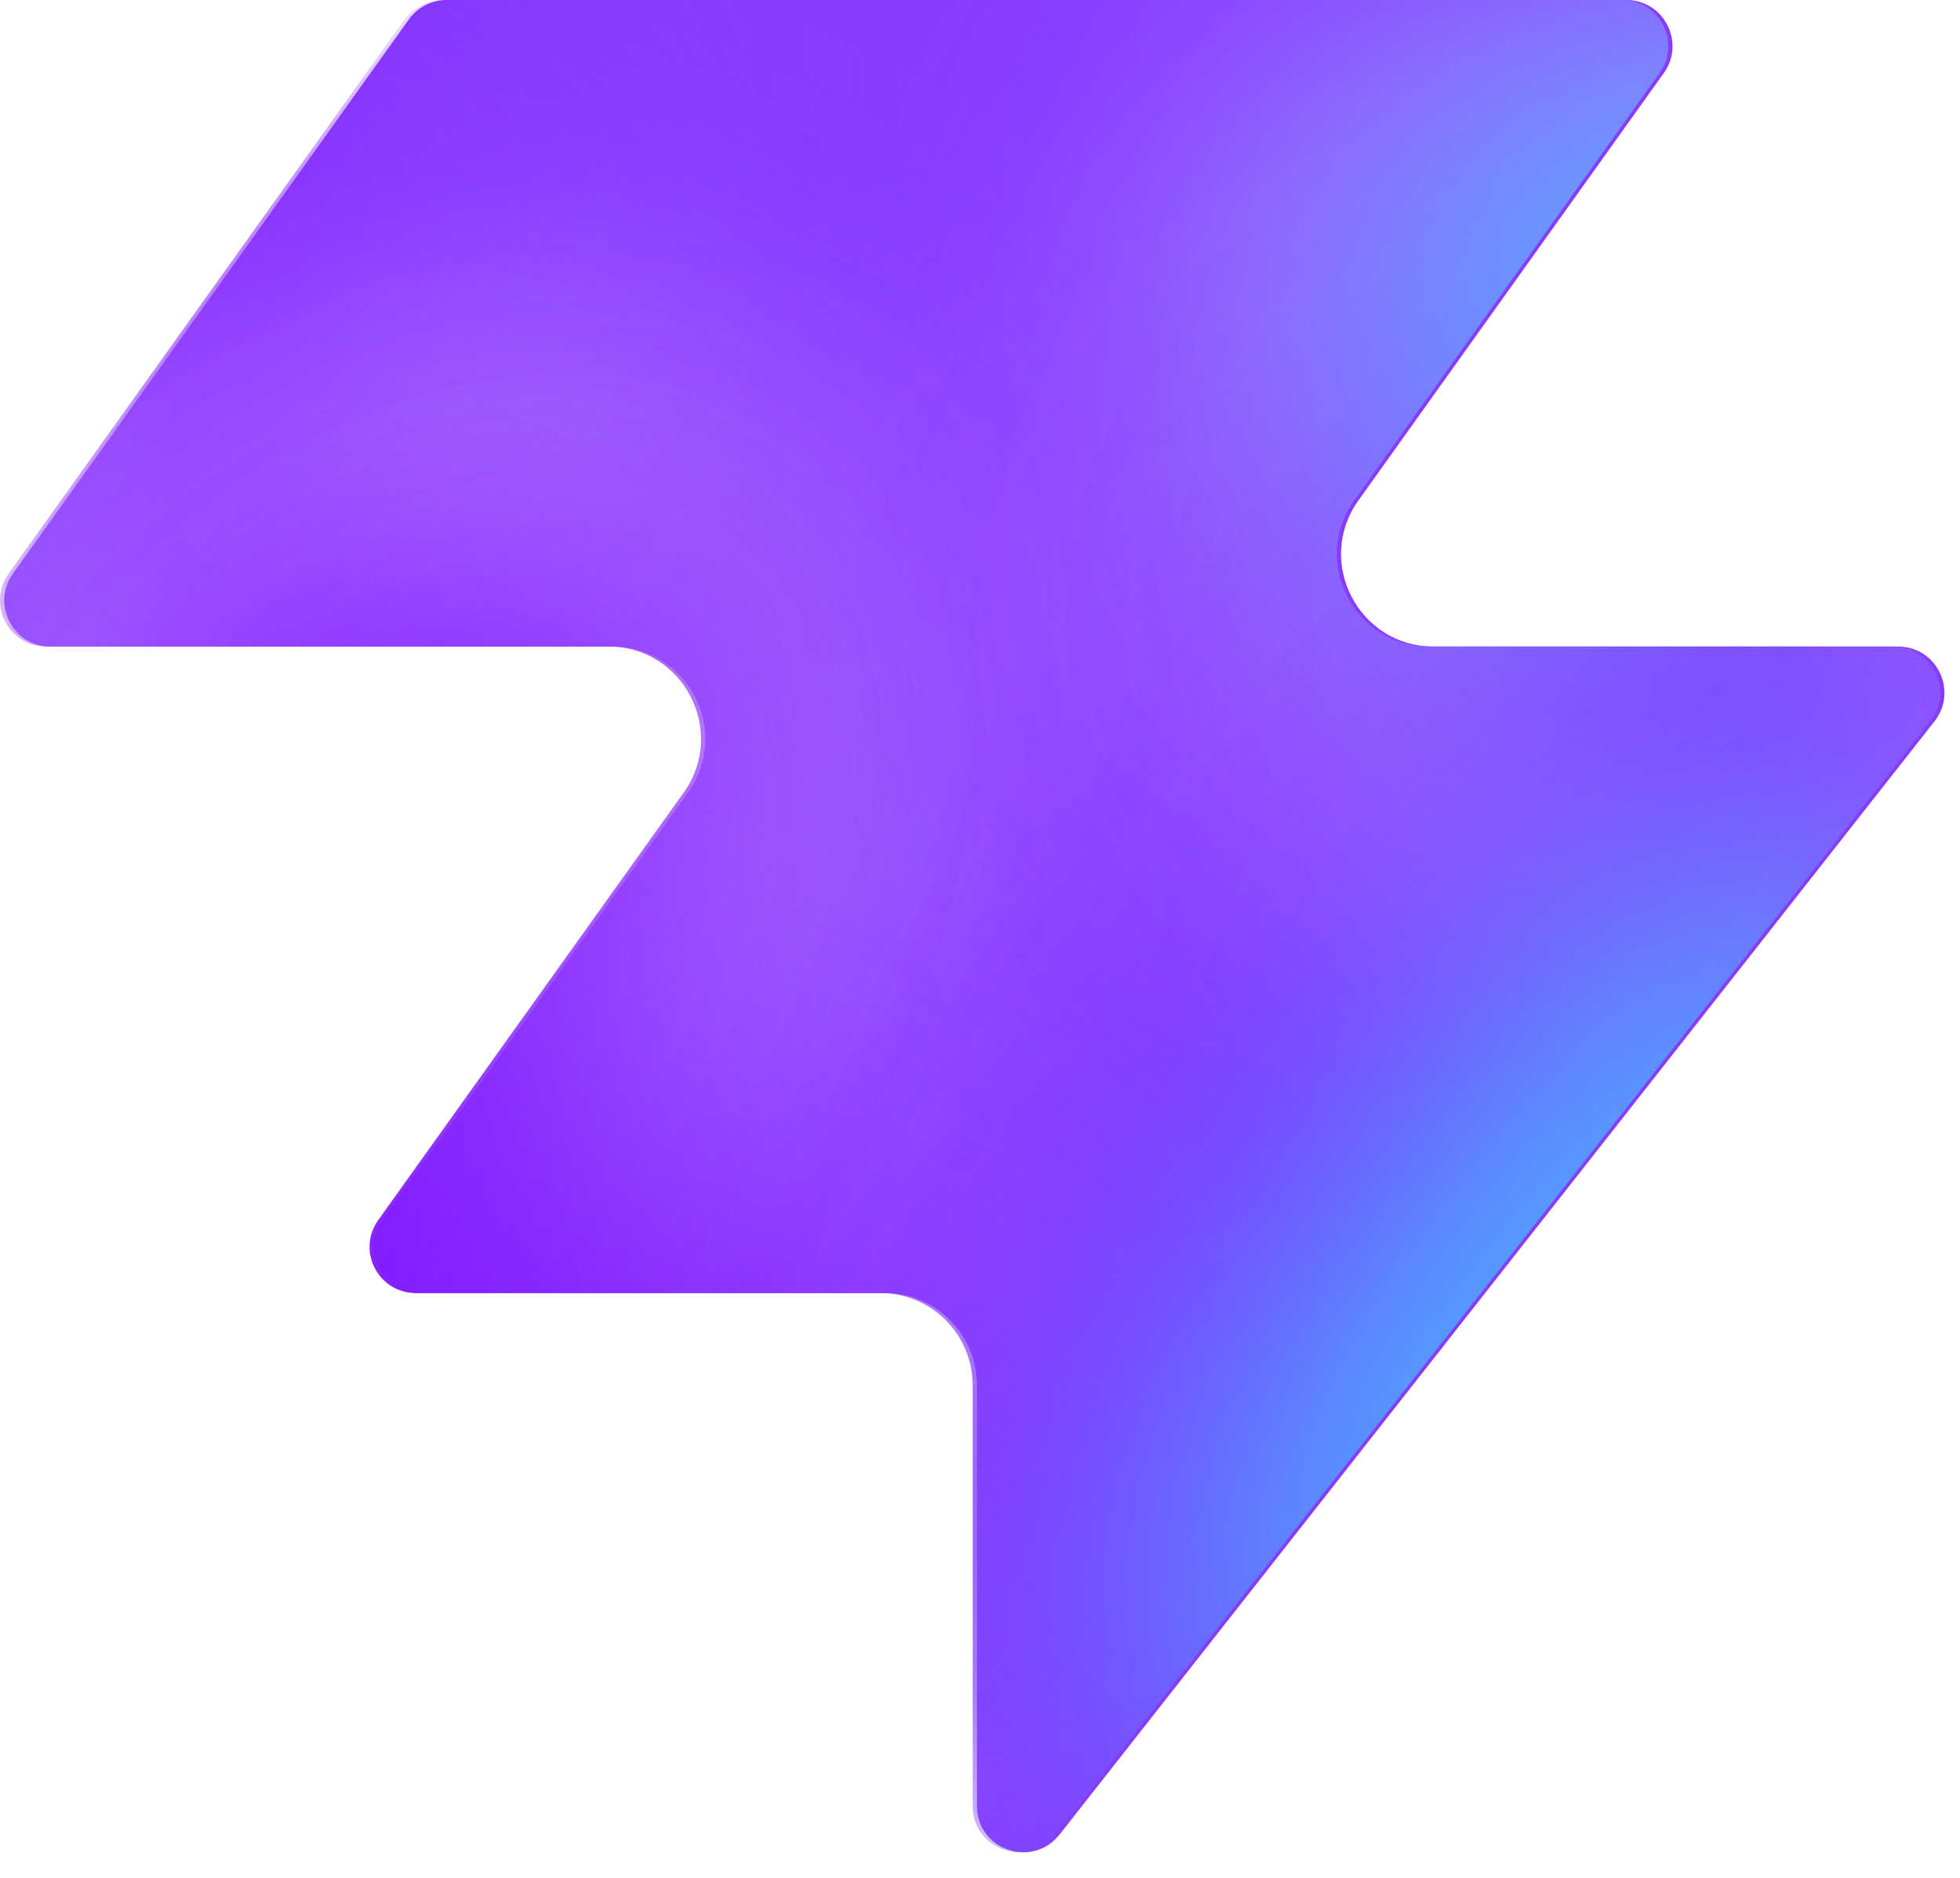
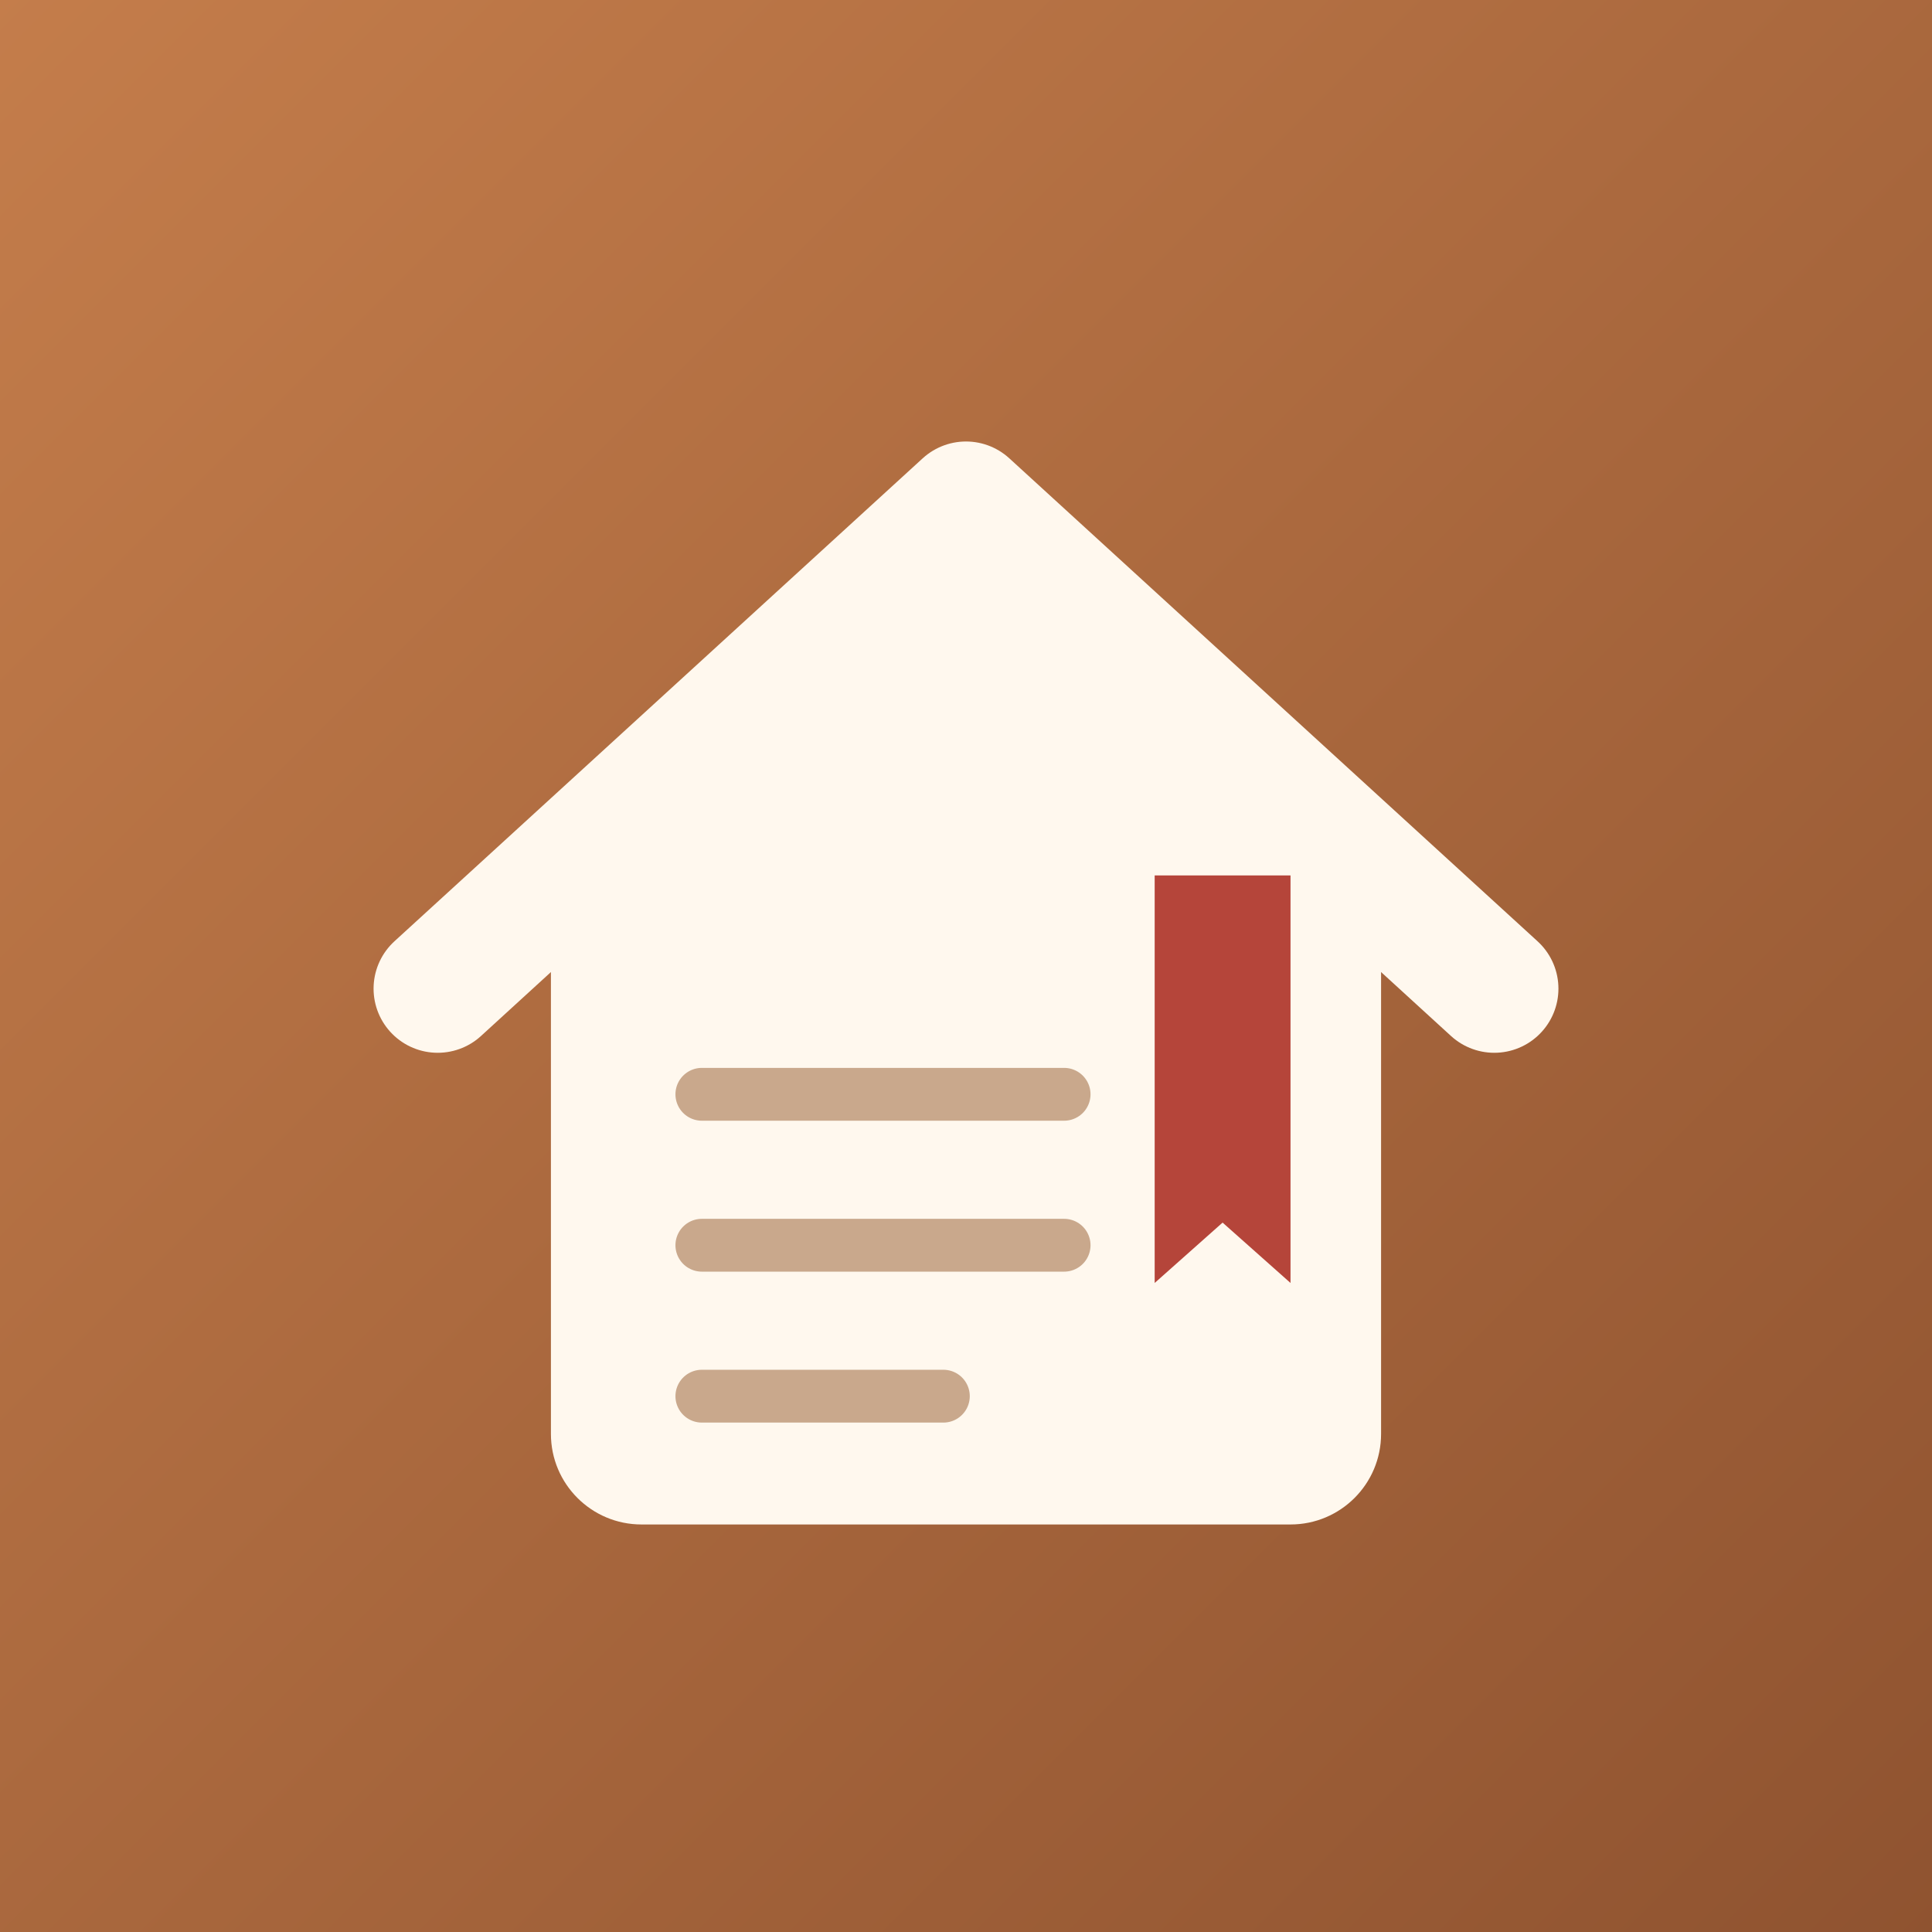
- <svg xmlns="http://www.w3.org/2000/svg" width="48" height="46" fill="none" viewBox="0 0 48 46">
-   <path fill="#863bff" d="M25.946 44.938c-.664.845-2.021.375-2.021-.698V33.937a2.26 2.26 0 0 0-2.262-2.262H10.287c-.92 0-1.456-1.04-.92-1.788l7.48-10.471c1.07-1.497 0-3.578-1.842-3.578H1.237c-.92 0-1.456-1.04-.92-1.788L10.013.474c.214-.297.556-.474.92-.474h28.894c.92 0 1.456 1.04.92 1.788l-7.48 10.471c-1.07 1.498 0 3.579 1.842 3.579h11.377c.943 0 1.473 1.088.89 1.83L25.947 44.94z" style="fill:#863bff;fill:color(display-p3 .525 .23 1);fill-opacity:1" />
-   <mask id="a" width="48" height="46" x="0" y="0" maskUnits="userSpaceOnUse" style="mask-type:alpha">
-     <path fill="#000" d="M25.842 44.938c-.664.844-2.021.375-2.021-.698V33.937a2.26 2.26 0 0 0-2.262-2.262H10.183c-.92 0-1.456-1.04-.92-1.788l7.48-10.471c1.07-1.498 0-3.579-1.842-3.579H1.133c-.92 0-1.456-1.04-.92-1.787L9.91.473c.214-.297.556-.474.92-.474h28.894c.92 0 1.456 1.04.92 1.788l-7.48 10.471c-1.07 1.498 0 3.578 1.842 3.578h11.377c.943 0 1.473 1.088.89 1.832L25.843 44.94z" style="fill:#000;fill-opacity:1" />
-   </mask>
-   <g mask="url(#a)">
-     <g filter="url(#b)">
-       <ellipse cx="5.508" cy="14.704" fill="#ede6ff" rx="5.508" ry="14.704" style="fill:#ede6ff;fill:color(display-p3 .927 .903 1);fill-opacity:1" transform="matrix(.00324 1 1 -.00324 -4.47 31.516)" />
-     </g>
-     <g filter="url(#c)">
-       <ellipse cx="10.399" cy="29.851" fill="#ede6ff" rx="10.399" ry="29.851" style="fill:#ede6ff;fill:color(display-p3 .927 .903 1);fill-opacity:1" transform="matrix(.00324 1 1 -.00324 -39.328 7.883)" />
-     </g>
-     <g filter="url(#d)">
-       <ellipse cx="5.508" cy="30.487" fill="#7e14ff" rx="5.508" ry="30.487" style="fill:#7e14ff;fill:color(display-p3 .492 .077 1);fill-opacity:1" transform="rotate(89.814 -25.913 -14.639)scale(1 -1)" />
-     </g>
-     <g filter="url(#e)">
-       <ellipse cx="5.508" cy="30.599" fill="#7e14ff" rx="5.508" ry="30.599" style="fill:#7e14ff;fill:color(display-p3 .492 .077 1);fill-opacity:1" transform="rotate(89.814 -32.644 -3.334)scale(1 -1)" />
-     </g>
-     <g filter="url(#f)">
-       <ellipse cx="5.508" cy="30.599" fill="#7e14ff" rx="5.508" ry="30.599" style="fill:#7e14ff;fill:color(display-p3 .492 .077 1);fill-opacity:1" transform="matrix(.00324 1 1 -.00324 -34.34 30.47)" />
-     </g>
-     <g filter="url(#g)">
-       <ellipse cx="14.072" cy="22.078" fill="#ede6ff" rx="14.072" ry="22.078" style="fill:#ede6ff;fill:color(display-p3 .927 .903 1);fill-opacity:1" transform="rotate(93.35 24.506 48.493)scale(-1 1)" />
-     </g>
-     <g filter="url(#h)">
-       <ellipse cx="3.47" cy="21.501" fill="#7e14ff" rx="3.47" ry="21.501" style="fill:#7e14ff;fill:color(display-p3 .492 .077 1);fill-opacity:1" transform="rotate(89.009 28.708 47.59)scale(-1 1)" />
-     </g>
-     <g filter="url(#i)">
-       <ellipse cx="3.47" cy="21.501" fill="#7e14ff" rx="3.47" ry="21.501" style="fill:#7e14ff;fill:color(display-p3 .492 .077 1);fill-opacity:1" transform="rotate(89.009 28.708 47.59)scale(-1 1)" />
-     </g>
-     <g filter="url(#j)">
-       <ellipse cx=".387" cy="8.972" fill="#7e14ff" rx="4.407" ry="29.108" style="fill:#7e14ff;fill:color(display-p3 .492 .077 1);fill-opacity:1" transform="rotate(39.51 .387 8.972)" />
-     </g>
-     <g filter="url(#k)">
-       <ellipse cx="47.523" cy="-6.092" fill="#7e14ff" rx="4.407" ry="29.108" style="fill:#7e14ff;fill:color(display-p3 .492 .077 1);fill-opacity:1" transform="rotate(37.892 47.523 -6.092)" />
-     </g>
-     <g filter="url(#l)">
-       <ellipse cx="41.412" cy="6.333" fill="#47bfff" rx="5.971" ry="9.665" style="fill:#47bfff;fill:color(display-p3 .28 .748 1);fill-opacity:1" transform="rotate(37.892 41.412 6.333)" />
-     </g>
-     <g filter="url(#m)">
-       <ellipse cx="-1.879" cy="38.332" fill="#7e14ff" rx="4.407" ry="29.108" style="fill:#7e14ff;fill:color(display-p3 .492 .077 1);fill-opacity:1" transform="rotate(37.892 -1.88 38.332)" />
-     </g>
-     <g filter="url(#n)">
-       <ellipse cx="-1.879" cy="38.332" fill="#7e14ff" rx="4.407" ry="29.108" style="fill:#7e14ff;fill:color(display-p3 .492 .077 1);fill-opacity:1" transform="rotate(37.892 -1.88 38.332)" />
-     </g>
-     <g filter="url(#o)">
-       <ellipse cx="35.651" cy="29.907" fill="#7e14ff" rx="4.407" ry="29.108" style="fill:#7e14ff;fill:color(display-p3 .492 .077 1);fill-opacity:1" transform="rotate(37.892 35.651 29.907)" />
-     </g>
-     <g filter="url(#p)">
-       <ellipse cx="38.418" cy="32.4" fill="#47bfff" rx="5.971" ry="15.297" style="fill:#47bfff;fill:color(display-p3 .28 .748 1);fill-opacity:1" transform="rotate(37.892 38.418 32.4)" />
-     </g>
+ <svg xmlns="http://www.w3.org/2000/svg" viewBox="0 0 512 512">
+   <defs>
+     <linearGradient id="hd-bg" x1="0" y1="0" x2="1" y2="1">
+       <stop offset="0" stop-color="#c47d4b" />
+       <stop offset="1" stop-color="#8f5330" />
+     </linearGradient>
+   </defs>
+   <rect width="512" height="512" fill="url(#hd-bg)" />
+   <path d="M146 240v140a24 24 0 0 0 24 24h172a24 24 0 0 0 24-24V240L256 140z" fill="#fff8ee" />
+   <path d="M116 262L256 134l140 128" fill="none" stroke="#fff8ee" stroke-width="34" stroke-linecap="round" stroke-linejoin="round" />
+   <g stroke="#c9a88c" stroke-width="14" stroke-linecap="round">
+     <path d="M186 290h96M186 330h96M186 370h64" />
  </g>
-   <defs>
-     <filter id="b" width="60.045" height="41.654" x="-19.77" y="16.149" color-interpolation-filters="sRGB" filterUnits="userSpaceOnUse">
-       <feFlood flood-opacity="0" result="BackgroundImageFix" />
-       <feBlend in="SourceGraphic" in2="BackgroundImageFix" result="shape" />
-       <feGaussianBlur result="effect1_foregroundBlur_2002_17158" stdDeviation="7.659" />
-     </filter>
-     <filter id="c" width="90.34" height="51.437" x="-54.613" y="-7.533" color-interpolation-filters="sRGB" filterUnits="userSpaceOnUse">
-       <feFlood flood-opacity="0" result="BackgroundImageFix" />
-       <feBlend in="SourceGraphic" in2="BackgroundImageFix" result="shape" />
-       <feGaussianBlur result="effect1_foregroundBlur_2002_17158" stdDeviation="7.659" />
-     </filter>
-     <filter id="d" width="79.355" height="29.4" x="-49.64" y="2.03" color-interpolation-filters="sRGB" filterUnits="userSpaceOnUse">
-       <feFlood flood-opacity="0" result="BackgroundImageFix" />
-       <feBlend in="SourceGraphic" in2="BackgroundImageFix" result="shape" />
-       <feGaussianBlur result="effect1_foregroundBlur_2002_17158" stdDeviation="4.596" />
-     </filter>
-     <filter id="e" width="79.579" height="29.4" x="-45.045" y="20.029" color-interpolation-filters="sRGB" filterUnits="userSpaceOnUse">
-       <feFlood flood-opacity="0" result="BackgroundImageFix" />
-       <feBlend in="SourceGraphic" in2="BackgroundImageFix" result="shape" />
-       <feGaussianBlur result="effect1_foregroundBlur_2002_17158" stdDeviation="4.596" />
-     </filter>
-     <filter id="f" width="79.579" height="29.4" x="-43.513" y="21.178" color-interpolation-filters="sRGB" filterUnits="userSpaceOnUse">
-       <feFlood flood-opacity="0" result="BackgroundImageFix" />
-       <feBlend in="SourceGraphic" in2="BackgroundImageFix" result="shape" />
-       <feGaussianBlur result="effect1_foregroundBlur_2002_17158" stdDeviation="4.596" />
-     </filter>
-     <filter id="g" width="74.749" height="58.852" x="15.756" y="-17.901" color-interpolation-filters="sRGB" filterUnits="userSpaceOnUse">
-       <feFlood flood-opacity="0" result="BackgroundImageFix" />
-       <feBlend in="SourceGraphic" in2="BackgroundImageFix" result="shape" />
-       <feGaussianBlur result="effect1_foregroundBlur_2002_17158" stdDeviation="7.659" />
-     </filter>
-     <filter id="h" width="61.377" height="25.362" x="23.548" y="2.284" color-interpolation-filters="sRGB" filterUnits="userSpaceOnUse">
-       <feFlood flood-opacity="0" result="BackgroundImageFix" />
-       <feBlend in="SourceGraphic" in2="BackgroundImageFix" result="shape" />
-       <feGaussianBlur result="effect1_foregroundBlur_2002_17158" stdDeviation="4.596" />
-     </filter>
-     <filter id="i" width="61.377" height="25.362" x="23.548" y="2.284" color-interpolation-filters="sRGB" filterUnits="userSpaceOnUse">
-       <feFlood flood-opacity="0" result="BackgroundImageFix" />
-       <feBlend in="SourceGraphic" in2="BackgroundImageFix" result="shape" />
-       <feGaussianBlur result="effect1_foregroundBlur_2002_17158" stdDeviation="4.596" />
-     </filter>
-     <filter id="j" width="56.045" height="63.649" x="-27.636" y="-22.853" color-interpolation-filters="sRGB" filterUnits="userSpaceOnUse">
-       <feFlood flood-opacity="0" result="BackgroundImageFix" />
-       <feBlend in="SourceGraphic" in2="BackgroundImageFix" result="shape" />
-       <feGaussianBlur result="effect1_foregroundBlur_2002_17158" stdDeviation="4.596" />
-     </filter>
-     <filter id="k" width="54.814" height="64.646" x="20.116" y="-38.415" color-interpolation-filters="sRGB" filterUnits="userSpaceOnUse">
-       <feFlood flood-opacity="0" result="BackgroundImageFix" />
-       <feBlend in="SourceGraphic" in2="BackgroundImageFix" result="shape" />
-       <feGaussianBlur result="effect1_foregroundBlur_2002_17158" stdDeviation="4.596" />
-     </filter>
-     <filter id="l" width="33.541" height="35.313" x="24.641" y="-11.323" color-interpolation-filters="sRGB" filterUnits="userSpaceOnUse">
-       <feFlood flood-opacity="0" result="BackgroundImageFix" />
-       <feBlend in="SourceGraphic" in2="BackgroundImageFix" result="shape" />
-       <feGaussianBlur result="effect1_foregroundBlur_2002_17158" stdDeviation="4.596" />
-     </filter>
-     <filter id="m" width="54.814" height="64.646" x="-29.286" y="6.009" color-interpolation-filters="sRGB" filterUnits="userSpaceOnUse">
-       <feFlood flood-opacity="0" result="BackgroundImageFix" />
-       <feBlend in="SourceGraphic" in2="BackgroundImageFix" result="shape" />
-       <feGaussianBlur result="effect1_foregroundBlur_2002_17158" stdDeviation="4.596" />
-     </filter>
-     <filter id="n" width="54.814" height="64.646" x="-29.286" y="6.009" color-interpolation-filters="sRGB" filterUnits="userSpaceOnUse">
-       <feFlood flood-opacity="0" result="BackgroundImageFix" />
-       <feBlend in="SourceGraphic" in2="BackgroundImageFix" result="shape" />
-       <feGaussianBlur result="effect1_foregroundBlur_2002_17158" stdDeviation="4.596" />
-     </filter>
-     <filter id="o" width="54.814" height="64.646" x="8.244" y="-2.416" color-interpolation-filters="sRGB" filterUnits="userSpaceOnUse">
-       <feFlood flood-opacity="0" result="BackgroundImageFix" />
-       <feBlend in="SourceGraphic" in2="BackgroundImageFix" result="shape" />
-       <feGaussianBlur result="effect1_foregroundBlur_2002_17158" stdDeviation="4.596" />
-     </filter>
-     <filter id="p" width="39.409" height="43.623" x="18.713" y="10.588" color-interpolation-filters="sRGB" filterUnits="userSpaceOnUse">
-       <feFlood flood-opacity="0" result="BackgroundImageFix" />
-       <feBlend in="SourceGraphic" in2="BackgroundImageFix" result="shape" />
-       <feGaussianBlur result="effect1_foregroundBlur_2002_17158" stdDeviation="4.596" />
-     </filter>
-   </defs>
+   <path d="M306 232h36v108l-18-16-18 16z" fill="#b5453a" />
</svg>
